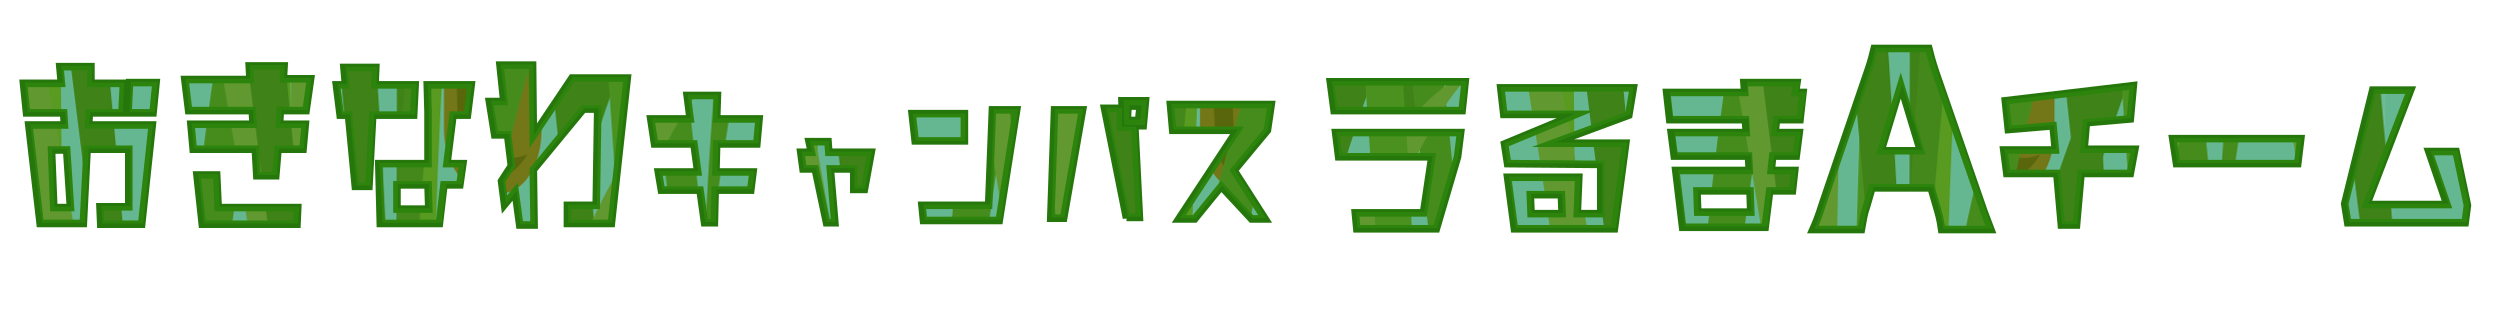
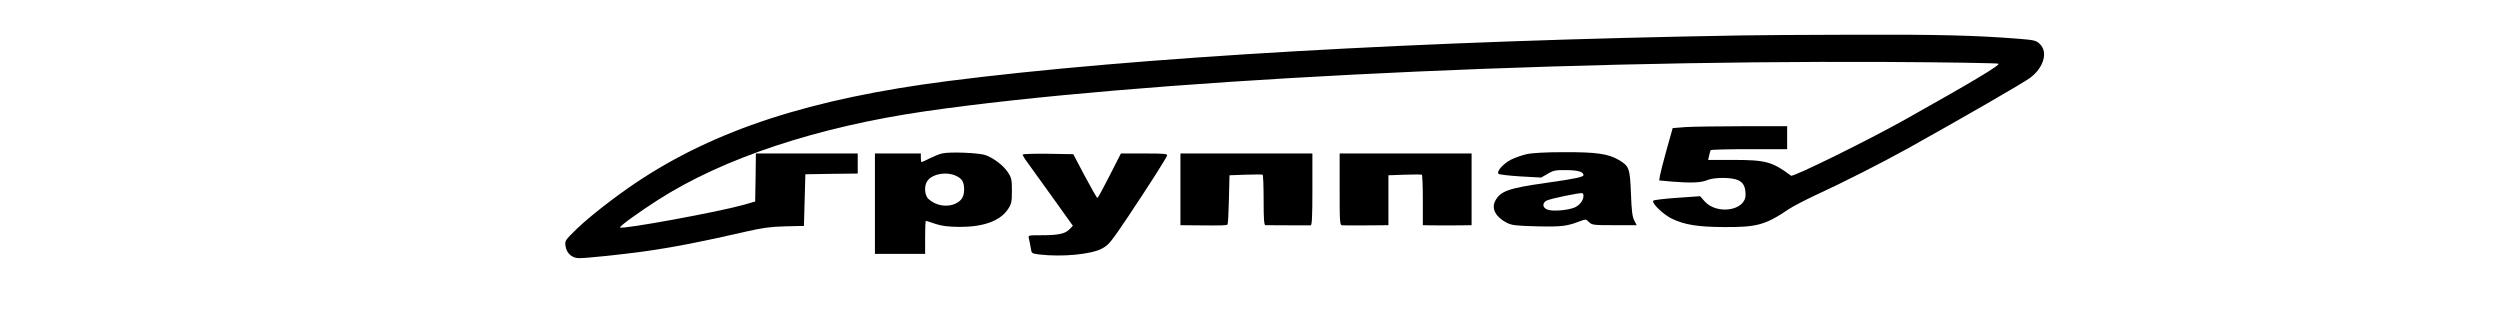
- <svg xmlns="http://www.w3.org/2000/svg" version="1.1" id="レイヤー_1" x="0px" y="0px" viewBox="0 0 330 42" style="enable-background:new 0 0 330 42;" xml:space="preserve">
-   <style type="text/css">
- 	.st0{fill:none;}
- 	.st1{fill:#85CFF1;}
- 	.st2{fill:#44731F;}
- 	.st3{fill:#4B7E24;}
- 	.st4{fill:#6F9E2C;}
- 	.st5{fill:#508527;}
- 	.st6{fill:#7D9B48;}
- 	.st7{fill:#578E2B;}
- 	.st8{fill:#835014;}
- 	.st9{fill:#623901;}
- 	.st10{fill:#A57942;}
- 	.st11{fill:#9C611F;}
- 	.st12{fill:#71440A;}
- 	.st13{fill:#B08147;}
- 	.st14{fill:#231815;}
- 	.st15{fill:#374C10;}
- 	.st16{fill:#74460C;}
- 	.st17{fill:#563000;}
- 	.st18{fill:#886333;}
- 	.st19{fill:url(#ガマ__x28_カラー_x29_);stroke:#25770B;stroke-miterlimit:10;}
- 	.st20{opacity:0.42;}
- 	.st21{fill:#39960E;}
- </style>
-   <pattern x="65" y="42.4" width="199.7" height="185" patternUnits="userSpaceOnUse" id="ガマ__x28_カラー_x29_" viewBox="49.9 -282.3 199.7 185" style="overflow:visible;">
-     <g>
-       <rect x="49.9" y="-282.3" class="st0" width="199.7" height="185" />
-       <g>
-         <rect x="199.7" y="-372.1" class="st1" width="99.9" height="187.1" />
-         <g>
-           <path class="st2" d="M237.2-438.6l-0.4,233.9l1.4,0.4C238.2-204.3,243.5-436.8,237.2-438.6z" />
-           <path class="st3" d="M236.6-220.8c0,0-3.9-104.3,9.6-141.8C241.2-339.3,240.5-260.1,236.6-220.8z" />
-           <g>
-             <path class="st2" d="M247.9-404.2l17.5,164.9l0.5,16C265.9-223.4,262-391.5,247.9-404.2z" />
-           </g>
-           <path class="st4" d="M222.9-394.3c-6.1,9.8-1.5,172.4,1.6,182.5h1.9C226.4-211.8,219.3-388.5,222.9-394.3z" />
-           <g>
-             <path class="st4" d="M244.7-329.1c-6.1,9.8-9.4,129-6.2,139.1h1.9C240.4-190,241.1-323.3,244.7-329.1z" />
-             <path class="st5" d="M238.3-200.3c0,0-3.7-114,22.6-129.1C247.3-314.4,240.2-220.7,238.3-200.3z" />
-             <path class="st6" d="M238.8-192.4c0,0,12.2-113.2,40.9-123.2C263.7-303.4,244.5-212.1,238.8-192.4z" />
-             <path class="st2" d="M236.9-193.3c0,0,11-126.1,38.5-139.1C260.7-318.5,240.4-213.5,236.9-193.3z" />
-           </g>
-           <g>
-             <path class="st6" d="M227.6-238.2c0,0-15.1-123,9.5-140.8C225.2-362.6,227.3-258.7,227.6-238.2z" />
-           </g>
-           <path class="st5" d="M207.4-226.7c0,0-1.6-124.2,25.2-138.4C218.5-350.5,209.9-247.1,207.4-226.7z" />
-           <path class="st6" d="M201.4-377.5c0,0,41.4,137.5,21.6,160.5C230.8-235.6,206.5-357.6,201.4-377.5z" />
-           <path class="st2" d="M228.1-235.7c0,0-5.6-129.6-21.3-166.3C208-393.9,221.8-274.7,228.1-235.7z" />
-         </g>
-         <path class="st2" d="M237.5-232.7c0,0-1.2-129.8-15.4-167.1C223-391.7,232.9-272,237.5-232.7z" />
-       </g>
-       <g>
-         <rect x="99.9" y="-372.1" class="st1" width="99.9" height="187.1" />
-         <g>
-           <path class="st4" d="M164-356.4l7.2,164.3l2.1-0.4C173.3-192.4,170.7-354.6,164-356.4z" />
-           <path class="st2" d="M137.3-438.6L137-204.7l1.4,0.4C138.4-204.3,143.7-436.8,137.3-438.6z" />
-           <path class="st2" d="M165.4-199.3c0,0-5.3-128,17.2-163.5C167.3-325.3,169.3-238.6,165.4-199.3z" />
-           <path class="st3" d="M136.7-220.8c0,0-3.9-104.3,9.6-141.8C141.3-339.3,140.6-260.1,136.7-220.8z" />
-           <g>
-             <path class="st2" d="M148.1-404.2l17.5,164.9l0.5,16C166-223.4,162.2-391.5,148.1-404.2z" />
-           </g>
-           <path class="st4" d="M123-394.3c-6.1,9.8-1.5,172.4,1.6,182.5h1.9C126.5-211.8,119.4-388.5,123-394.3z" />
-           <path class="st5" d="M181.2-221.7c0,0-1.5-101.9-15-139.5C166.9-353,177.3-261,181.2-221.7z" />
-           <g>
-             <path class="st4" d="M144.9-329.1c-6.1,9.8-9.4,129-6.2,139.1h1.9C140.5-190,141.2-323.3,144.9-329.1z" />
-             <path class="st5" d="M138.4-200.3c0,0-3.7-114,22.6-129.1C147.5-314.4,140.3-220.7,138.4-200.3z" />
-             <path class="st6" d="M139-192.4c0,0,12.2-113.2,40.9-123.2C163.8-303.4,144.6-212.1,139-192.4z" />
-             <path class="st2" d="M137-193.3c0,0,11-126.1,38.5-139.1C160.8-318.5,140.6-213.5,137-193.3z" />
-           </g>
-           <g>
-             <path class="st4" d="M194.9-417.3c-7.4,7.4-6.1,182.4-2.9,192.5h1.9C193.9-224.8,190.1-412.5,194.9-417.3z" />
-             <path class="st6" d="M171.2-392.5c0,0,41.4,137.5,21.6,160.5C200.6-250.7,176.3-372.6,171.2-392.5z" />
-             <path class="st6" d="M127.8-238.2c0,0-15.1-123,9.5-140.8C125.4-362.6,127.5-258.7,127.8-238.2z" />
-           </g>
-           <path class="st2" d="M204.7-235.7c0,0-5.6-129.6-21.3-166.3C184.7-393.9,198.4-274.7,204.7-235.7z" />
-           <path class="st5" d="M107.5-226.7c0,0-1.6-124.2,25.2-138.4C118.7-350.5,110.1-247.1,107.5-226.7z" />
-           <path class="st6" d="M101.5-377.5c0,0,41.4,137.5,21.6,160.5C131-235.6,106.6-357.6,101.5-377.5z" />
-           <path class="st2" d="M128.2-235.7c0,0-5.6-129.6-21.3-166.3C108.1-393.9,121.9-274.7,128.2-235.7z" />
-         </g>
-         <path class="st7" d="M173.2-207.8c0,0,1-129.8-12.3-167.4C161.5-367,169.4-247.1,173.2-207.8z" />
-         <path class="st2" d="M137.7-232.7c0,0-1.2-129.8-15.4-167.1C123.1-391.7,133-272,137.7-232.7z" />
-       </g>
-       <g>
-         <rect x="0" y="-372.1" class="st1" width="99.9" height="187.1" />
-         <g>
-           <path class="st4" d="M64.1-356.4L71.3-192l2.1-0.4C73.5-192.4,70.9-354.6,64.1-356.4z" />
-           <path class="st2" d="M65.5-199.3c0,0-5.3-128,17.2-163.5C67.4-325.3,69.4-238.6,65.5-199.3z" />
-           <g>
-             <path class="st2" d="M48.2-404.2l17.5,164.9l0.5,16C66.2-223.4,62.3-391.5,48.2-404.2z" />
-           </g>
-           <path class="st5" d="M81.3-221.7c0,0-1.5-101.9-15-139.5C67-353,77.4-261,81.3-221.7z" />
-           <g>
-             <path class="st5" d="M38.5-200.3c0,0-3.7-114,22.6-129.1C47.6-314.4,40.5-220.7,38.5-200.3z" />
-             <path class="st6" d="M39.1-192.4c0,0,12.2-113.2,40.9-123.2C63.9-303.4,44.8-212.1,39.1-192.4z" />
-             <path class="st2" d="M37.2-193.3c0,0,11-126.1,38.5-139.1C61-318.5,40.7-213.5,37.2-193.3z" />
-           </g>
-           <g>
-             <path class="st4" d="M95-417.3c-7.4,7.4-6.1,182.4-2.9,192.5H94C94-224.8,90.2-412.5,95-417.3z" />
-             <path class="st6" d="M71.4-392.5c0,0,41.4,137.5,21.6,160.5C100.8-250.7,76.4-372.6,71.4-392.5z" />
-           </g>
-           <path class="st2" d="M104.9-235.7c0,0-5.6-129.6-21.3-166.3C84.8-393.9,98.6-274.7,104.9-235.7z" />
-         </g>
-         <path class="st7" d="M73.3-207.8c0,0,1-129.8-12.3-167.4C61.7-367,69.5-247.1,73.3-207.8z" />
-       </g>
-       <g>
-         <rect x="199.7" y="-187.1" class="st1" width="99.9" height="187.1" />
-         <g>
-           <path class="st2" d="M237.2-253.6l-0.4,233.9l1.4,0.4C238.2-19.3,243.5-251.8,237.2-253.6z" />
-           <path class="st3" d="M236.6-35.8c0,0-3.9-104.3,9.6-141.8C241.2-154.2,240.5-75.1,236.6-35.8z" />
-           <g>
-             <path class="st2" d="M247.9-219.2l17.5,164.9l0.5,16C265.9-38.3,262-206.5,247.9-219.2z" />
-             <path class="st8" d="M244.9-218.7c0,4.7-2.2,8.6-5.8,8.6h-0.6c-3.6,0-6.5-3.8-6.5-8.6v-44.5c0-4.7,2.9-8.6,6.5-8.6h0.6       c3.6,0,5.8,3.8,5.8,8.6V-218.7z" />
-             <path class="st9" d="M234.3-263.9l2.1,46.1c0,0,1.9,4.3,6.6,2.4c-2.8,4.7-8.3,4.7-9-1.7C233.2-225.1,234-258.9,234.3-263.9z" />
-             <path class="st10" d="M238.1-268.6c0,0,6.5,1.2,5.3,17.9C245.1-257.3,244.1-272.5,238.1-268.6z" />
-           </g>
-           <path class="st4" d="M222.9-209.3c-6.1,9.8-1.5,172.4,1.6,182.5h1.9C226.4-26.8,219.3-203.5,222.9-209.3z" />
-           <path class="st11" d="M221.4-183.7c0,4.7-2.2,8.6-5.8,8.6H215c-3.6,0-6.5-3.8-6.5-8.6v-44.5c0-4.7,2.9-8.6,6.5-8.6h0.6      c3.6,0,5.8,3.8,5.8,8.6V-183.7z" />
-           <path class="st12" d="M210.8-228.8l2.1,46.1c0,0,1.9,4.2,6.6,2.4c-2.8,4.7-8.3,4.7-9-1.7C209.6-190,210.5-223.9,210.8-228.8z" />
-           <path class="st13" d="M214.1-233.8c0,0,5.2,0.1,5.9,13.8C221.6-226.6,220.1-237.7,214.1-233.8z" />
-           <path class="st7" d="M229.7-98.4c3.2-133.3,12.4-136.4,19-154.7C240.7-231.1,233.6-137.8,229.7-98.4z" />
-           <g>
-             <path class="st4" d="M244.7-144.1c-6.1,9.8-9.4,129-6.2,139.1h1.9C240.4-5,241.1-138.3,244.7-144.1z" />
-             <path class="st11" d="M256.1-122.7c0,4.7-2.2,8.6-5.8,8.6h-0.6c-3.6,0-6.5-3.8-6.5-8.6v-44.5c0-4.7,2.9-8.6,6.5-8.6h0.6       c3.6,0,5.8,3.8,5.8,8.6V-122.7z" />
-             <path class="st12" d="M245.5-167.8l2.1,46.1c0,0,1.9,4.2,6.6,2.4c-2.8,4.7-8.3,4.7-9-1.7C244.4-129.1,245.3-162.9,245.5-167.8z       " />
-             <path class="st13" d="M249.1-171.4c0,0,4.2-4,4.8,25C255.5-152.9,255.3-179.4,249.1-171.4z" />
-             <path class="st5" d="M238.3-15.2c0,0-3.7-114,22.6-129.1C247.3-129.4,240.2-35.7,238.3-15.2z" />
-             <path class="st6" d="M238.8-7.4c0,0,12.2-113.2,40.9-123.2C263.7-118.3,244.5-27.1,238.8-7.4z" />
-             <path class="st2" d="M236.9-8.3c0,0,11-126.1,38.5-139.1C260.7-133.5,240.4-28.5,236.9-8.3z" />
-           </g>
-           <g>
-             <path class="st6" d="M227.6-53.2c0,0-15.1-123,9.5-140.8C225.2-177.6,227.3-73.7,227.6-53.2z" />
-           </g>
-           <g>
-             <path class="st14" d="M217.8-235.1c0,0.6-1.2,1.2-2.3,1.2c-1.1,0-2.2-0.6-2.2-1.2s1.1-0.1,2.2,0.1       C216.7-234.8,217.8-235.7,217.8-235.1z" />
-             <path class="st15" d="M214.3-234.2c0.9,0.4,1.9,0.3,2.5,0l-1.3-8.3l-0.5-0.3L214.3-234.2z" />
-           </g>
-           <g>
-             <path class="st14" d="M240.5-270.4c0.1,0.6-1.1,1.3-2.2,1.4c-1.1,0.1-2.2-0.4-2.3-1c-0.1-0.6,1.1-0.2,2.2-0.1       C239.3-270.1,240.4-271,240.5-270.4z" />
-             <path class="st15" d="M237.1-269.2c0.9,0.4,1.9,0.1,2.5-0.3l-2.1-8.1l-0.5-0.3L237.1-269.2z" />
-           </g>
-           <g>
-             <path class="st14" d="M252.3-174.7c0,0.6-1.2,1.1-2.3,1.1c-1.1,0-2.2-0.7-2.2-1.2c0-0.6,1.1-0.1,2.2,0.1       C251.1-174.5,252.3-175.3,252.3-174.7z" />
-             <path class="st15" d="M248.8-173.8c0.9,0.5,1.8,0.3,2.5,0l-1-5.8l-0.5-0.3L248.8-173.8z" />
-           </g>
-           <path class="st5" d="M207.4-41.7c0,0-1.6-124.2,25.2-138.4C218.5-165.5,209.9-62.1,207.4-41.7z" />
-           <path class="st6" d="M201.4-192.5c0,0,41.4,137.5,21.6,160.5C230.8-50.6,206.5-172.5,201.4-192.5z" />
-           <path class="st2" d="M228.1-50.7c0,0-5.6-129.6-21.3-166.3C208-208.9,221.8-89.7,228.1-50.7z" />
-         </g>
-         <path class="st2" d="M237.5-47.7c0,0-1.2-129.8-15.4-167.1C223-206.6,232.9-87,237.5-47.7z" />
-       </g>
-       <g>
-         <rect x="99.9" y="-187.1" class="st1" width="99.9" height="187.1" />
-         <g>
-           <g>
-             <path class="st4" d="M152.5-270.2c6.8,9.2,17.5,100.5,15.2,110.8l-1.9,0.2C165.9-159.3,156.6-264.8,152.5-270.2z" />
-             <path class="st5" d="M166.4-170.2c0,0-3.7-86.6,22.6-101.6C175.5-256.8,168.3-190.6,166.4-170.2z" />
-             <path class="st5" d="M167-162.3c0,0,12.2-85.8,40.9-95.7C191.8-245.8,172.6-182.1,167-162.3z" />
-           </g>
-           <path class="st4" d="M164-171.3L171.2-7l2.1-0.4C173.3-7.4,170.7-169.6,164-171.3z" />
-           <path class="st2" d="M137.3-253.6L137-19.6l1.4,0.4C138.4-19.3,143.7-251.8,137.3-253.6z" />
-           <path class="st2" d="M165.4-14.3c0,0-5.3-128,17.2-163.5C167.3-140.3,169.3-53.6,165.4-14.3z" />
-           <path class="st3" d="M136.7-35.8c0,0-3.9-104.3,9.6-141.8C141.3-154.2,140.6-75.1,136.7-35.8z" />
-           <g>
-             <path class="st2" d="M148.1-219.2l17.5,164.9l0.5,16C166-38.3,162.2-206.5,148.1-219.2z" />
-             <path class="st8" d="M145-218.7c0,4.7-2.2,8.6-5.8,8.6h-0.6c-3.6,0-6.5-3.8-6.5-8.6v-44.5c0-4.7,2.9-8.6,6.5-8.6h0.6       c3.6,0,5.8,3.8,5.8,8.6V-218.7z" />
-             <path class="st9" d="M134.4-263.9l2.1,46.1c0,0,1.9,4.3,6.6,2.4c-2.8,4.7-8.3,4.7-9-1.7C133.3-225.1,134.2-258.9,134.4-263.9z" />
-             <path class="st10" d="M138.2-268.6c0,0,6.5,1.2,5.3,17.9C145.2-257.3,144.3-272.5,138.2-268.6z" />
-           </g>
-           <path class="st4" d="M123-209.3c-6.1,9.8-1.5,172.4,1.6,182.5h1.9C126.5-26.8,119.4-203.5,123-209.3z" />
-           <path class="st11" d="M121.5-183.7c0,4.7-2.2,8.6-5.8,8.6h-0.6c-3.6,0-6.5-3.8-6.5-8.6v-44.5c0-4.7,2.9-8.6,6.5-8.6h0.6      c3.6,0,5.8,3.8,5.8,8.6V-183.7z" />
-           <path class="st12" d="M110.9-228.8l2.1,46.1c0,0,1.9,4.2,6.6,2.4c-2.8,4.7-8.3,4.7-9-1.7C109.8-190,110.7-223.9,110.9-228.8z" />
-           <path class="st13" d="M114.2-233.8c0,0,5.2,0.1,5.9,13.8C121.8-226.6,120.2-237.7,114.2-233.8z" />
-           <path class="st7" d="M129.9-98.4c3.2-133.3,12.4-136.4,19-154.7C140.9-231.1,133.8-137.8,129.9-98.4z" />
-           <path class="st5" d="M181.2-36.6c0,0-1.5-101.9-15-139.5C166.9-168,177.3-76,181.2-36.6z" />
-           <g>
-             <path class="st4" d="M144.9-144.1c-6.1,9.8-9.4,129-6.2,139.1h1.9C140.5-5,141.2-138.3,144.9-144.1z" />
-             <path class="st11" d="M156.2-122.7c0,4.7-2.2,8.6-5.8,8.6h-0.6c-3.6,0-6.5-3.8-6.5-8.6v-44.5c0-4.7,2.9-8.6,6.5-8.6h0.6       c3.6,0,5.8,3.8,5.8,8.6V-122.7z" />
-             <path class="st12" d="M145.7-167.8l2.1,46.1c0,0,1.9,4.2,6.6,2.4c-2.8,4.7-8.3,4.7-9-1.7C144.5-129.1,145.4-162.9,145.7-167.8z       " />
-             <path class="st13" d="M149.3-171.4c0,0,4.2-4,4.8,25C155.7-152.9,155.5-179.4,149.3-171.4z" />
-             <path class="st5" d="M138.4-15.2c0,0-3.7-114,22.6-129.1C147.5-129.4,140.3-35.7,138.4-15.2z" />
-             <path class="st6" d="M139-7.4c0,0,12.2-113.2,40.9-123.2C163.8-118.3,144.6-27.1,139-7.4z" />
-             <path class="st2" d="M137-8.3c0,0,11-126.1,38.5-139.1C160.8-133.5,140.6-28.5,137-8.3z" />
-           </g>
-           <g>
-             <path class="st4" d="M194.9-232.3c-7.4,7.4-6.1,182.4-2.9,192.5h1.9C193.9-39.8,190.1-227.5,194.9-232.3z" />
-             <path class="st11" d="M196.7-193.7c0,4.7-2.2,8.6-5.8,8.6h-0.6c-3.6,0-6.5-3.8-6.5-8.6v-44.5c0-4.7,2.9-8.6,6.5-8.6h0.6       c3.6,0,5.8,3.8,5.8,8.6V-193.7z" />
-             <path class="st12" d="M186.1-238.8l2.1,46.1c0,0,1.9,4.2,6.6,2.4c-2.8,4.7-8.3,4.7-9-1.7C185-200,185.9-233.8,186.1-238.8z" />
-             <path class="st13" d="M189.4-242.3c0,0,4.8-3.7,5.5,10C196.6-238.9,195.5-246.2,189.4-242.3z" />
-             <path class="st5" d="M177.5-99.8c0,0,1.5-102,28.4-116.2C191.8-201.5,180.1-120.2,177.5-99.8z" />
-             <path class="st6" d="M171.2-207.5c0,0,41.4,137.5,21.6,160.5C200.6-65.7,176.3-187.6,171.2-207.5z" />
-             <path class="st6" d="M127.8-53.2c0,0-15.1-123,9.5-140.8C125.4-177.6,127.5-73.7,127.8-53.2z" />
-           </g>
-           <g>
-             <path class="st14" d="M118-235.1c0,0.6-1.2,1.2-2.3,1.2c-1.1,0-2.2-0.6-2.2-1.2s1.1-0.1,2.2,0.1       C116.8-234.8,118-235.7,118-235.1z" />
-             <path class="st15" d="M114.5-234.2c0.9,0.4,1.9,0.3,2.5,0l-1.3-8.3l-0.5-0.3L114.5-234.2z" />
-           </g>
-           <g>
-             <path class="st14" d="M140.6-270.4c0.1,0.6-1.1,1.3-2.2,1.4c-1.1,0.1-2.2-0.4-2.3-1c-0.1-0.6,1.1-0.2,2.2-0.1       C139.5-270.1,140.6-271,140.6-270.4z" />
-             <path class="st15" d="M137.2-269.2c0.9,0.4,1.9,0.1,2.5-0.3l-2.1-8.1l-0.5-0.3L137.2-269.2z" />
-           </g>
-           <g>
-             <path class="st14" d="M192.9-245c0,0.6-1.2,1.1-2.3,1.1c-1.1,0-2.2-0.7-2.2-1.2c0-0.6,1.1-0.1,2.2,0.1       C191.8-244.8,193-245.6,192.9-245z" />
-             <path class="st15" d="M189.4-244.1c0.9,0.5,1.8,0.3,2.5,0l-1-5.8l-0.5-0.3L189.4-244.1z" />
-           </g>
-           <g>
-             <path class="st14" d="M152.4-174.7c0,0.6-1.2,1.1-2.3,1.1c-1.1,0-2.2-0.7-2.2-1.2c0-0.6,1.1-0.1,2.2,0.1       C151.3-174.5,152.5-175.3,152.4-174.7z" />
-             <path class="st15" d="M148.9-173.8c0.9,0.5,1.8,0.3,2.5,0l-1-5.8l-0.5-0.3L148.9-173.8z" />
-           </g>
-           <path class="st2" d="M204.7-50.7c0,0-5.6-129.6-21.3-166.3C184.7-208.9,198.4-89.7,204.7-50.7z" />
-           <path class="st5" d="M107.5-41.7c0,0-1.6-124.2,25.2-138.4C118.7-165.5,110.1-62.1,107.5-41.7z" />
-           <path class="st6" d="M101.5-192.5c0,0,41.4,137.5,21.6,160.5C131-50.6,106.6-172.5,101.5-192.5z" />
-           <path class="st2" d="M128.2-50.7c0,0-5.6-129.6-21.3-166.3C108.1-208.9,121.9-89.7,128.2-50.7z" />
-           <path class="st16" d="M173.5-169c0,4.7-2.2,8.6-5.8,8.6h-0.6c-3.6,0-6.5-3.8-6.5-8.6v-44.5c0-4.7,2.9-8.6,6.5-8.6h0.6      c3.6,0,5.8,3.8,5.8,8.6V-169z" />
-           <path class="st17" d="M162.9-214.1l2.1,46.1c0,0,1.9,4.2,6.6,2.4c-2.8,4.7-8.3,4.7-9-1.7C161.7-175.3,162.6-209.2,162.9-214.1z" />
-           <path class="st18" d="M165.8-219.4c0,0,5.2,0.1,5.9,13.8C173.4-212.2,171.8-223.3,165.8-219.4z" />
-           <g>
-             <path class="st14" d="M170.4-220.7c0,0.6-1.2,1.1-2.3,1.1c-1.1,0-2.2-0.7-2.2-1.2c0-0.6,1.1-0.1,2.2,0.1       C169.3-220.5,170.4-221.3,170.4-220.7z" />
-             <path class="st15" d="M166.9-219.9c0.9,0.5,1.8,0.3,2.5,0l-1-5.8l-0.5-0.3L166.9-219.9z" />
-           </g>
-         </g>
-         <path class="st7" d="M173.2-22.8c0,0,1-129.8-12.3-167.4C161.5-182,169.4-62.1,173.2-22.8z" />
-         <path class="st2" d="M137.7-47.7c0,0-1.2-129.8-15.4-167.1C123.1-206.6,133-87,137.7-47.7z" />
-       </g>
-       <g>
-         <rect x="0" y="-187.1" class="st1" width="99.9" height="187.1" />
-         <g>
-           <g>
-             <path class="st4" d="M52.7-270.2c6.8,9.2,17.5,100.5,15.2,110.8l-1.9,0.2C66-159.3,56.8-264.8,52.7-270.2z" />
-             <path class="st5" d="M66.5-170.2c0,0-3.7-86.6,22.6-101.6C75.6-256.8,68.5-190.6,66.5-170.2z" />
-             <path class="st5" d="M67.1-162.3c0,0,12.2-85.8,40.9-95.7C91.9-245.8,72.8-182.1,67.1-162.3z" />
-           </g>
-           <path class="st4" d="M64.1-171.3L71.3-7l2.1-0.4C73.5-7.4,70.9-169.6,64.1-171.3z" />
-           <path class="st2" d="M65.5-14.3c0,0-5.3-128,17.2-163.5C67.4-140.3,69.4-53.6,65.5-14.3z" />
-           <g>
-             <path class="st2" d="M48.2-219.2L65.7-54.3l0.5,16C66.2-38.3,62.3-206.5,48.2-219.2z" />
-           </g>
-           <path class="st5" d="M81.3-36.6c0,0-1.5-101.9-15-139.5C67-168,77.4-76,81.3-36.6z" />
-           <g>
-             <path class="st11" d="M56.4-122.7c0,4.7-2.2,8.6-5.8,8.6H50c-3.6,0-6.5-3.8-6.5-8.6v-44.5c0-4.7,2.9-8.6,6.5-8.6h0.6       c3.6,0,5.8,3.8,5.8,8.6V-122.7z" />
-             <path class="st12" d="M45.8-167.8l2.1,46.1c0,0,1.9,4.2,6.6,2.4c-2.8,4.7-8.3,4.7-9-1.7C44.7-129.1,45.6-162.9,45.8-167.8z" />
-             <path class="st13" d="M49.4-171.4c0,0,4.2-4,4.8,25C55.8-152.9,55.6-179.4,49.4-171.4z" />
-             <path class="st5" d="M38.5-15.2c0,0-3.7-114,22.6-129.1C47.6-129.4,40.5-35.7,38.5-15.2z" />
-             <path class="st6" d="M39.1-7.4c0,0,12.2-113.2,40.9-123.2C63.9-118.3,44.8-27.1,39.1-7.4z" />
-             <path class="st2" d="M37.2-8.3c0,0,11-126.1,38.5-139.1C61-133.5,40.7-28.5,37.2-8.3z" />
-           </g>
-           <g>
-             <path class="st4" d="M95-232.3c-7.4,7.4-6.1,182.4-2.9,192.5H94C94-39.8,90.2-227.5,95-232.3z" />
-             <path class="st11" d="M96.9-193.7c0,4.7-2.2,8.6-5.8,8.6h-0.6c-3.6,0-6.5-3.8-6.5-8.6v-44.5c0-4.7,2.9-8.6,6.5-8.6h0.6       c3.6,0,5.8,3.8,5.8,8.6V-193.7z" />
-             <path class="st12" d="M86.3-238.8l2.1,46.1c0,0,1.9,4.2,6.6,2.4c-2.8,4.7-8.3,4.7-9-1.7C85.2-200,86-233.8,86.3-238.8z" />
-             <path class="st13" d="M89.6-242.3c0,0,4.8-3.7,5.5,10C96.7-238.9,95.6-246.2,89.6-242.3z" />
-             <path class="st5" d="M77.7-99.8c0,0,1.5-102,28.4-116.2C92-201.5,80.2-120.2,77.7-99.8z" />
-             <path class="st6" d="M71.4-207.5c0,0,41.4,137.5,21.6,160.5C100.8-65.7,76.4-187.6,71.4-207.5z" />
-           </g>
-           <g>
-             <path class="st14" d="M93.1-245c0,0.6-1.2,1.1-2.3,1.1c-1.1,0-2.2-0.7-2.2-1.2c0-0.6,1.1-0.1,2.2,0.1       C91.9-244.8,93.1-245.6,93.1-245z" />
-             <path class="st15" d="M89.6-244.1c0.9,0.5,1.8,0.3,2.5,0l-1-5.8l-0.5-0.3L89.6-244.1z" />
-           </g>
-           <g>
-             <path class="st14" d="M52.6-174.7c0,0.6-1.2,1.1-2.3,1.1c-1.1,0-2.2-0.7-2.2-1.2c0-0.6,1.1-0.1,2.2,0.1       C51.4-174.5,52.6-175.3,52.6-174.7z" />
-             <path class="st15" d="M49.1-173.8c0.9,0.5,1.8,0.3,2.5,0l-1-5.8l-0.5-0.3L49.1-173.8z" />
-           </g>
-           <path class="st2" d="M104.9-50.7c0,0-5.6-129.6-21.3-166.3C84.8-208.9,98.6-89.7,104.9-50.7z" />
-           <path class="st16" d="M73.6-169c0,4.7-2.2,8.6-5.8,8.6h-0.6c-3.6,0-6.5-3.8-6.5-8.6v-44.5c0-4.7,2.9-8.6,6.5-8.6h0.6      c3.6,0,5.8,3.8,5.8,8.6V-169z" />
-           <path class="st17" d="M63-214.1l2.1,46.1c0,0,1.9,4.2,6.6,2.4c-2.8,4.7-8.3,4.7-9-1.7C61.9-175.3,62.8-209.2,63-214.1z" />
-           <path class="st18" d="M66-219.4c0,0,5.2,0.1,5.9,13.8C73.5-212.2,72-223.3,66-219.4z" />
-           <g>
-             <path class="st14" d="M70.6-220.7c0,0.6-1.2,1.1-2.3,1.1c-1.1,0-2.2-0.7-2.2-1.2c0-0.6,1.1-0.1,2.2,0.1       C69.4-220.5,70.6-221.3,70.6-220.7z" />
-             <path class="st15" d="M67-219.9c0.9,0.5,1.8,0.3,2.5,0l-1-5.8l-0.5-0.3L67-219.9z" />
-           </g>
-         </g>
-         <path class="st7" d="M73.3-22.8c0,0,1-129.8-12.3-167.4C61.7-182,69.5-62.1,73.3-22.8z" />
-       </g>
-     </g>
-   </pattern>
-   <g>
-     <path class="st19" d="M18.7,29.6l-5.4,0l-0.1-2.3l3.8,0l0-7.6l-5.5,0L11,29.5H5.3l-1.5-13h4.7l-0.1-1.6H3.5L3.1,11h5L7.9,8.8h4.1   L12,11h4.3l-0.2,3.9h-4.3l-0.1,1.6h8.4L18.7,29.6z M8.8,19.8h-2l0.3,7.6h2.2L8.8,19.8z M20.2,14.9l-3.3,0l0.2-4l3.5,0L20.2,14.9z" />
-     <path class="st19" d="M40.4,14.6H37l-0.1,1.8h3.4l-0.3,3.3h-3.3l-0.3,3.5h-2.5l-0.2-3.5h-8.2l-0.3-3.3h8.2l-0.1-1.8h-8.4l-0.5-4.1   H33l-0.1-1.8l4.6,0l-0.1,1.7h3.6L40.4,14.6z M39.2,29.6H26.7L26,23.1h2.6l0.2,4.3h10.5L39.2,29.6z" />
-     <path class="st19" d="M54.6,15.2h-5.4l-0.5,9.4h-1.8L46,15.2h-1.1l-0.5-4h1.2l-0.2-2.3h4.2l-0.1,2.3h5.3L54.6,15.2z M61.7,15.2   h-1.9L59,21.6h2.1l-0.4,2.8h-2.1l-0.6,5.1h-7.8L50,21.6h6.5l0-6.8l-0.1-3.6l5.8,0L61.7,15.2z M56.5,24.4h-4.1l0,3.2h4.2L56.5,24.4z   " />
-     <path class="st19" d="M80.7,29.5h-5.8v-2.4h3.8l0.2-12.7l-1.9,0l-6.6,8l0.1,7.3h-1.9L68,25.3L66.6,27l-0.4-3.1l1.3-2l-0.5-4.1h-1.7   l-0.7-4.4h1.9L66,8.6l4.3,0l0.1,9.3l5.1-7.6h7.3L80.7,29.5z" />
-     <path class="st19" d="M99.9,19h-5.3l-0.1,3.7h4.9l-0.3,2.4h-4.7l-0.1,4.3H93l-0.6-4.3h-5.1l-0.4-2.4h5.2L91.6,19h-5.2l-0.5-3.3h5.2   l-0.4-3.1h4l-0.1,3.1h5.6L99.9,19z" />
-     <path class="st19" d="M114.1,25h-1.4v-2.7h-3.1l0.6,7.1h-1.1l-1.5-7.1H106l-0.3-2.2h1.4l-0.3-1.4h2.5l0.1,1.4h5.6L114.1,25z" />
-     <path class="st19" d="M120.8,18.6l-0.4-3.6h6.9l0,3.6L120.8,18.6z M131.9,29.1h-10l-0.2-2h8.8l0.5-12.6h3.2L131.9,29.1z" />
-     <path class="st19" d="M140.4,28.8h-1.7l0.5-14.3h3.7L140.4,28.8z M148.7,28.8l-2.9-14.5h2.1v2.5h1.9l0.6,11.9H148.7z M150.9,16.6   h-2.7l-0.1-3.3h3.1L150.9,16.6z M148.9,14l-0.1,1.9h1.5l0.2-1.9H148.9z" />
-     <path class="st19" d="M167.3,17.2l-4.4,5.3l4.1,6.4h-1.8l-4-4.3l-3.5,4.3h-2.1l7.7-11.7h-8.5l-0.3-3.4h13.3L167.3,17.2z" />
-     <path class="st19" d="M193,14.6h-16.9l-0.5-3.8h17.8L193,14.6z M192.4,20.7l-2.8,9.5l-10.5,0l-0.2-2.1h9l1.1-7.4h-12.3l-0.4-3.2   h16.5L192.4,20.7z" />
-     <path class="st19" d="M215,15.2l-10,3.7l9.6,0l-1.5,11.3l-13.2,0l-0.9-6.8h9.4l-0.2,4.8h3.1l0-6.5L199,21.6l-0.4-2.6l9.4-3.9   l-9.5,0l-0.4-3.5l17.5,0L215,15.2z M206.1,25.7l-4.1,0l0.1,2.5h4.1L206.1,25.7z" />
-     <path class="st19" d="M237.6,15.8h-3.1l-0.2,1.7h3.2l-0.4,3.1H234l-0.2,1.9h3.1l-0.3,2.7h-3L233,30h-10.9l-0.9-7.5h9.7l-0.1-1.9   H221l-0.4-3.1h9.9l-0.1-1.7h-10l-0.4-3.6h10.3l-0.1-1.3h7l-0.2,1.3h1L237.6,15.8z M231,25.2h-7l0.1,2.8h7L231,25.2z" />
-     <path class="st19" d="M256.3,30.3c-0.2-1.4-0.4-2.1-0.7-3.1l-0.7-2.4h-7.8l-0.7,2.4c-0.4,1.1-0.5,2-0.7,3.1h-6.4   c0.4-0.9,0.7-1.6,1.3-3.5l5.9-17.3c0.5-1.4,0.7-2.3,0.9-3.1h7.2c0.2,0.8,0.4,1.6,0.9,3.1l6,17.3c0.5,1.5,1,2.7,1.3,3.5H256.3z    M250.9,11.3l-2.6,8.6h5.2L250.9,11.3z" />
-     <path class="st19" d="M281.2,22.9h-6.5l-0.6,6.8h-2l-0.6-6.8h-6.6l-0.4-3.1h6.8l-0.3-3.2l-5.9,0.5l-0.4-3.8l16.9-2l-0.4,4.4   l-5.8,0.5l-0.3,3.5h6.7L281.2,22.9z" />
-     <path class="st19" d="M303.3,21.6h-16l-0.5-3.3h16.9L303.3,21.6z" />
-     <path class="st19" d="M325.4,29.4l-15.5,0l-0.4-2.5l3.7-15h5L312.4,27h10.6l-2.4-7h3.6l1.5,7.1L325.4,29.4z" />
-   </g>
-   <g class="st20">
-     <path class="st21" d="M18.9,29.5l-5.4,0l-0.1-2.3l3.8,0l0-7.6l-5.5,0l-0.5,9.8H5.5L4,16.4h4.7l-0.1-1.6H3.7l-0.4-3.9h5L8.1,8.7h4.1   l-0.1,2.2h4.3l-0.2,3.9h-4.3l-0.1,1.6h8.4L18.9,29.5z M8.9,19.7h-2l0.3,7.6h2.2L8.9,19.7z M20.4,14.8l-3.3,0l0.2-4l3.5,0L20.4,14.8   z" />
-     <path class="st21" d="M40.6,14.5h-3.4L37,16.3h3.4l-0.3,3.3h-3.3l-0.3,3.5H34l-0.2-3.5h-8.2l-0.3-3.3h8.2l-0.1-1.8h-8.4l-0.5-4.1   h8.5L33,8.6l4.6,0l-0.1,1.7h3.6L40.6,14.5z M39.3,29.5H26.9L26.2,23h2.6l0.2,4.3h10.5L39.3,29.5z" />
-     <path class="st21" d="M54.8,15.1h-5.4l-0.5,9.4h-1.8l-0.9-9.4h-1.1l-0.5-4h1.2l-0.2-2.3h4.2l-0.1,2.3h5.3L54.8,15.1z M61.8,15.1   h-1.9l-0.7,6.4h2.1L61,24.3h-2.1l-0.6,5.1h-7.8l-0.4-7.9h6.5l0-6.8l-0.1-3.6l5.8,0L61.8,15.1z M56.6,24.3h-4.1l0,3.2h4.2L56.6,24.3   z" />
-     <path class="st21" d="M80.8,29.4H75V27h3.8L79,14.3l-1.9,0l-6.6,8l0.1,7.3h-1.9l-0.5-4.4l-1.4,1.7l-0.4-3.1l1.3-2l-0.5-4.1h-1.7   l-0.7-4.4h1.9l-0.6-4.8l4.3,0l0.1,9.3l5.1-7.6h7.3L80.8,29.4z" />
-     <path class="st21" d="M100.1,18.9h-5.3l-0.1,3.7h4.9L99.3,25h-4.7l-0.1,4.3h-1.4L92.5,25h-5.1L87,22.6h5.2l-0.5-3.7h-5.2L86,15.6   h5.2l-0.4-3.1h4l-0.1,3.1h5.6L100.1,18.9z" />
-     <path class="st21" d="M114.2,24.9h-1.4v-2.7h-3.1l0.6,7.1h-1.1l-1.5-7.1h-1.6l-0.3-2.2h1.4l-0.3-1.4h2.5l0.1,1.4h5.6L114.2,24.9z" />
-     <path class="st21" d="M120.9,18.6l-0.4-3.6h6.9l0,3.6L120.9,18.6z M132.1,29h-10l-0.2-2h8.8l0.5-12.6h3.2L132.1,29z" />
-     <path class="st21" d="M140.5,28.7h-1.7l0.5-14.3h3.7L140.5,28.7z M148.9,28.7L146,14.2h2.1v2.5h1.9l0.6,11.9H148.9z M151.1,16.5   h-2.7l-0.1-3.3h3.1L151.1,16.5z M149.1,13.9l-0.1,1.9h1.5l0.2-1.9H149.1z" />
-     <path class="st21" d="M167.4,17.1l-4.4,5.3l4.1,6.4h-1.8l-4-4.3l-3.5,4.3h-2.1l7.7-11.7h-8.5l-0.3-3.4h13.3L167.4,17.1z" />
-     <path class="st21" d="M193.2,14.5h-16.9l-0.5-3.8h17.8L193.2,14.5z M192.5,20.6l-2.8,9.5l-10.5,0L179,28h9l1.1-7.4h-12.3l-0.4-3.2   H193L192.5,20.6z" />
-     <path class="st21" d="M215.2,15.1l-10,3.7l9.6,0l-1.5,11.3l-13.2,0l-0.9-6.8h9.4l-0.2,4.8h3.1l0-6.5l-12.5-0.1l-0.4-2.6l9.4-3.9   l-9.5,0l-0.4-3.5l17.5,0L215.2,15.1z M206.2,25.6l-4.1,0l0.1,2.5h4.1L206.2,25.6z" />
-     <path class="st21" d="M237.8,15.7h-3.1l-0.2,1.7h3.2l-0.4,3.1h-3.1l-0.2,1.9h3.1l-0.3,2.7h-3l-0.5,4.8h-10.9l-0.9-7.5h9.7l-0.1-1.9   h-9.7l-0.4-3.1h9.9l-0.1-1.7h-10l-0.4-3.6h10.3l-0.1-1.3h7l-0.2,1.3h1L237.8,15.7z M231.1,25.1h-7l0.1,2.8h7L231.1,25.1z" />
-     <path class="st21" d="M256.5,30.2c-0.2-1.4-0.4-2.1-0.7-3.1l-0.7-2.4h-7.8l-0.7,2.4c-0.4,1.1-0.5,2-0.7,3.1h-6.4   c0.4-0.9,0.7-1.6,1.3-3.5l5.9-17.3c0.5-1.4,0.7-2.3,0.9-3.1h7.2c0.2,0.8,0.4,1.6,0.9,3.1l6,17.3c0.5,1.5,1,2.7,1.3,3.5H256.5z    M251.1,11.2l-2.6,8.6h5.2L251.1,11.2z" />
-     <path class="st21" d="M281.3,22.8h-6.5l-0.6,6.8h-2l-0.6-6.8H265l-0.4-3.1h6.8l-0.3-3.2l-5.9,0.5l-0.4-3.8l16.9-2l-0.4,4.4   l-5.8,0.5l-0.3,3.5h6.7L281.3,22.8z" />
-     <path class="st21" d="M303.4,21.5h-16l-0.5-3.3h16.9L303.4,21.5z" />
-     <path class="st21" d="M325.6,29.3l-15.5,0l-0.4-2.5l3.7-15h5l-5.8,15.1h10.6l-2.4-7h3.6l1.5,7.1L325.6,29.3z" />
+ <svg xmlns="http://www.w3.org/2000/svg" version="1.0" width="1743pt" height="216pt" viewBox="0 0 1743 216" preserveAspectRatio="xMidYMid meet">
+   <g transform="translate(0,216) scale(0.1,-0.1)" fill="#000000" stroke="none">
+     <path d="M12145 1913 c-2240 -37 -4245 -153 -5535 -318 -959 -123 -1625 -340 -2175 -708 -149 -100 -325 -237 -414 -323 -82 -80 -84 -83 -78 -120 8 -52 46 -84 96 -84 48 0 289 25 436 45 216 30 422 70 720 139 122 28 174 35 280 38 l130 3 5 180 5 180 183 3 182 2 0 70 0 70 -355 0 -355 0 -2 -167 -3 -168 -80 -23 c-173 -49 -847 -173 -862 -158 -7 7 134 109 266 193 454 291 1111 508 1861 617 1462 212 4276 356 6700 344 421 -2 773 -8 783 -12 17 -8 -179 -125 -648 -388 -262 -147 -784 -404 -798 -393 -129 97 -176 110 -400 110 l-178 0 7 30 c3 16 8 33 11 38 2 4 123 7 269 7 l264 0 0 80 0 80 -308 0 c-170 0 -350 -3 -400 -6 l-90 -7 -42 -149 c-23 -83 -44 -165 -47 -183 l-5 -33 88 -8 c133 -11 205 -8 246 10 47 20 166 21 213 1 39 -16 55 -46 55 -104 0 -110 -200 -141 -286 -44 l-31 35 -158 -11 c-88 -6 -163 -15 -168 -20 -15 -15 67 -95 128 -125 89 -43 180 -58 360 -59 233 -2 293 14 458 126 31 20 114 63 184 96 192 88 452 220 646 327 382 213 806 457 852 492 94 71 125 179 67 235 -26 25 -38 28 -152 37 -293 23 -552 30 -1150 28 -349 -1 -698 -3 -775 -5z" />
+     <path d="M6567 1090 c-20 -5 -59 -21 -87 -35 -27 -14 -52 -25 -55 -25 -3 0 -5 14 -5 30 l0 30 -160 0 -160 0 0 -350 0 -350 175 0 175 0 0 115 c0 63 2 115 5 115 3 0 33 -9 67 -21 47 -15 87 -20 169 -21 168 0 282 42 337 124 24 37 27 51 27 128 0 78 -3 91 -28 129 -31 47 -99 99 -155 119 -45 17 -253 25 -305 12z m99 -156 c42 -20 55 -42 56 -93 0 -49 -15 -77 -55 -98 -60 -31 -141 -19 -194 30 -25 23 -31 83 -12 118 29 55 134 76 205 43z" />
+     <path d="M10643 1085 c-35 -8 -85 -26 -112 -40 -54 -30 -99 -81 -83 -97 5 -5 74 -13 153 -18 l144 -8 45 26 c40 24 55 27 132 26 82 -1 118 -12 118 -35 0 -13 -62 -26 -260 -54 -262 -37 -320 -57 -356 -127 -27 -52 4 -111 79 -150 37 -19 63 -22 212 -26 170 -4 210 1 296 34 45 17 46 17 67 -4 21 -21 32 -22 177 -22 l156 0 -17 33 c-13 24 -19 69 -23 187 -7 177 -12 192 -85 235 -73 43 -158 55 -381 54 -129 0 -222 -5 -262 -14z m397 -290 c0 -31 -24 -63 -58 -80 -45 -21 -157 -31 -194 -16 -34 13 -37 45 -6 62 26 14 239 58 251 52 4 -2 7 -10 7 -18z" />
+     <path d="M7130 1082 c0 -5 14 -29 32 -53 18 -24 97 -134 175 -243 l143 -200 -22 -23 c-30 -32 -77 -43 -192 -43 -97 0 -98 0 -93 -22 4 -13 9 -42 13 -64 6 -41 6 -41 58 -48 158 -19 363 0 439 41 48 26 63 45 187 230 137 205 256 392 267 418 4 13 -19 15 -158 15 l-164 0 -79 -155 c-43 -85 -81 -155 -85 -155 -4 0 -43 69 -88 153 l-80 152 -177 3 c-97 1 -176 -1 -176 -6z" />
+     <path d="M8230 840 l0 -250 98 -1 c203 -2 223 -1 230 6 4 3 8 82 10 175 l4 168 111 4 c62 2 115 2 120 0 4 -2 7 -82 7 -178 0 -132 3 -174 13 -174 27 -1 303 -1 315 -1 9 1 12 58 12 251 l0 250 -460 0 -460 0 0 -250z" />
+     <path d="M9340 840 c0 -231 1 -250 18 -251 25 -1 114 -1 225 0 l97 1 0 174 0 174 113 4 c61 2 115 2 120 0 4 -2 7 -82 7 -178 l0 -174 48 -1 c70 -1 149 -1 225 0 l67 1 0 250 0 250 -460 0 -460 0 0 -250z" />
  </g>
</svg>
